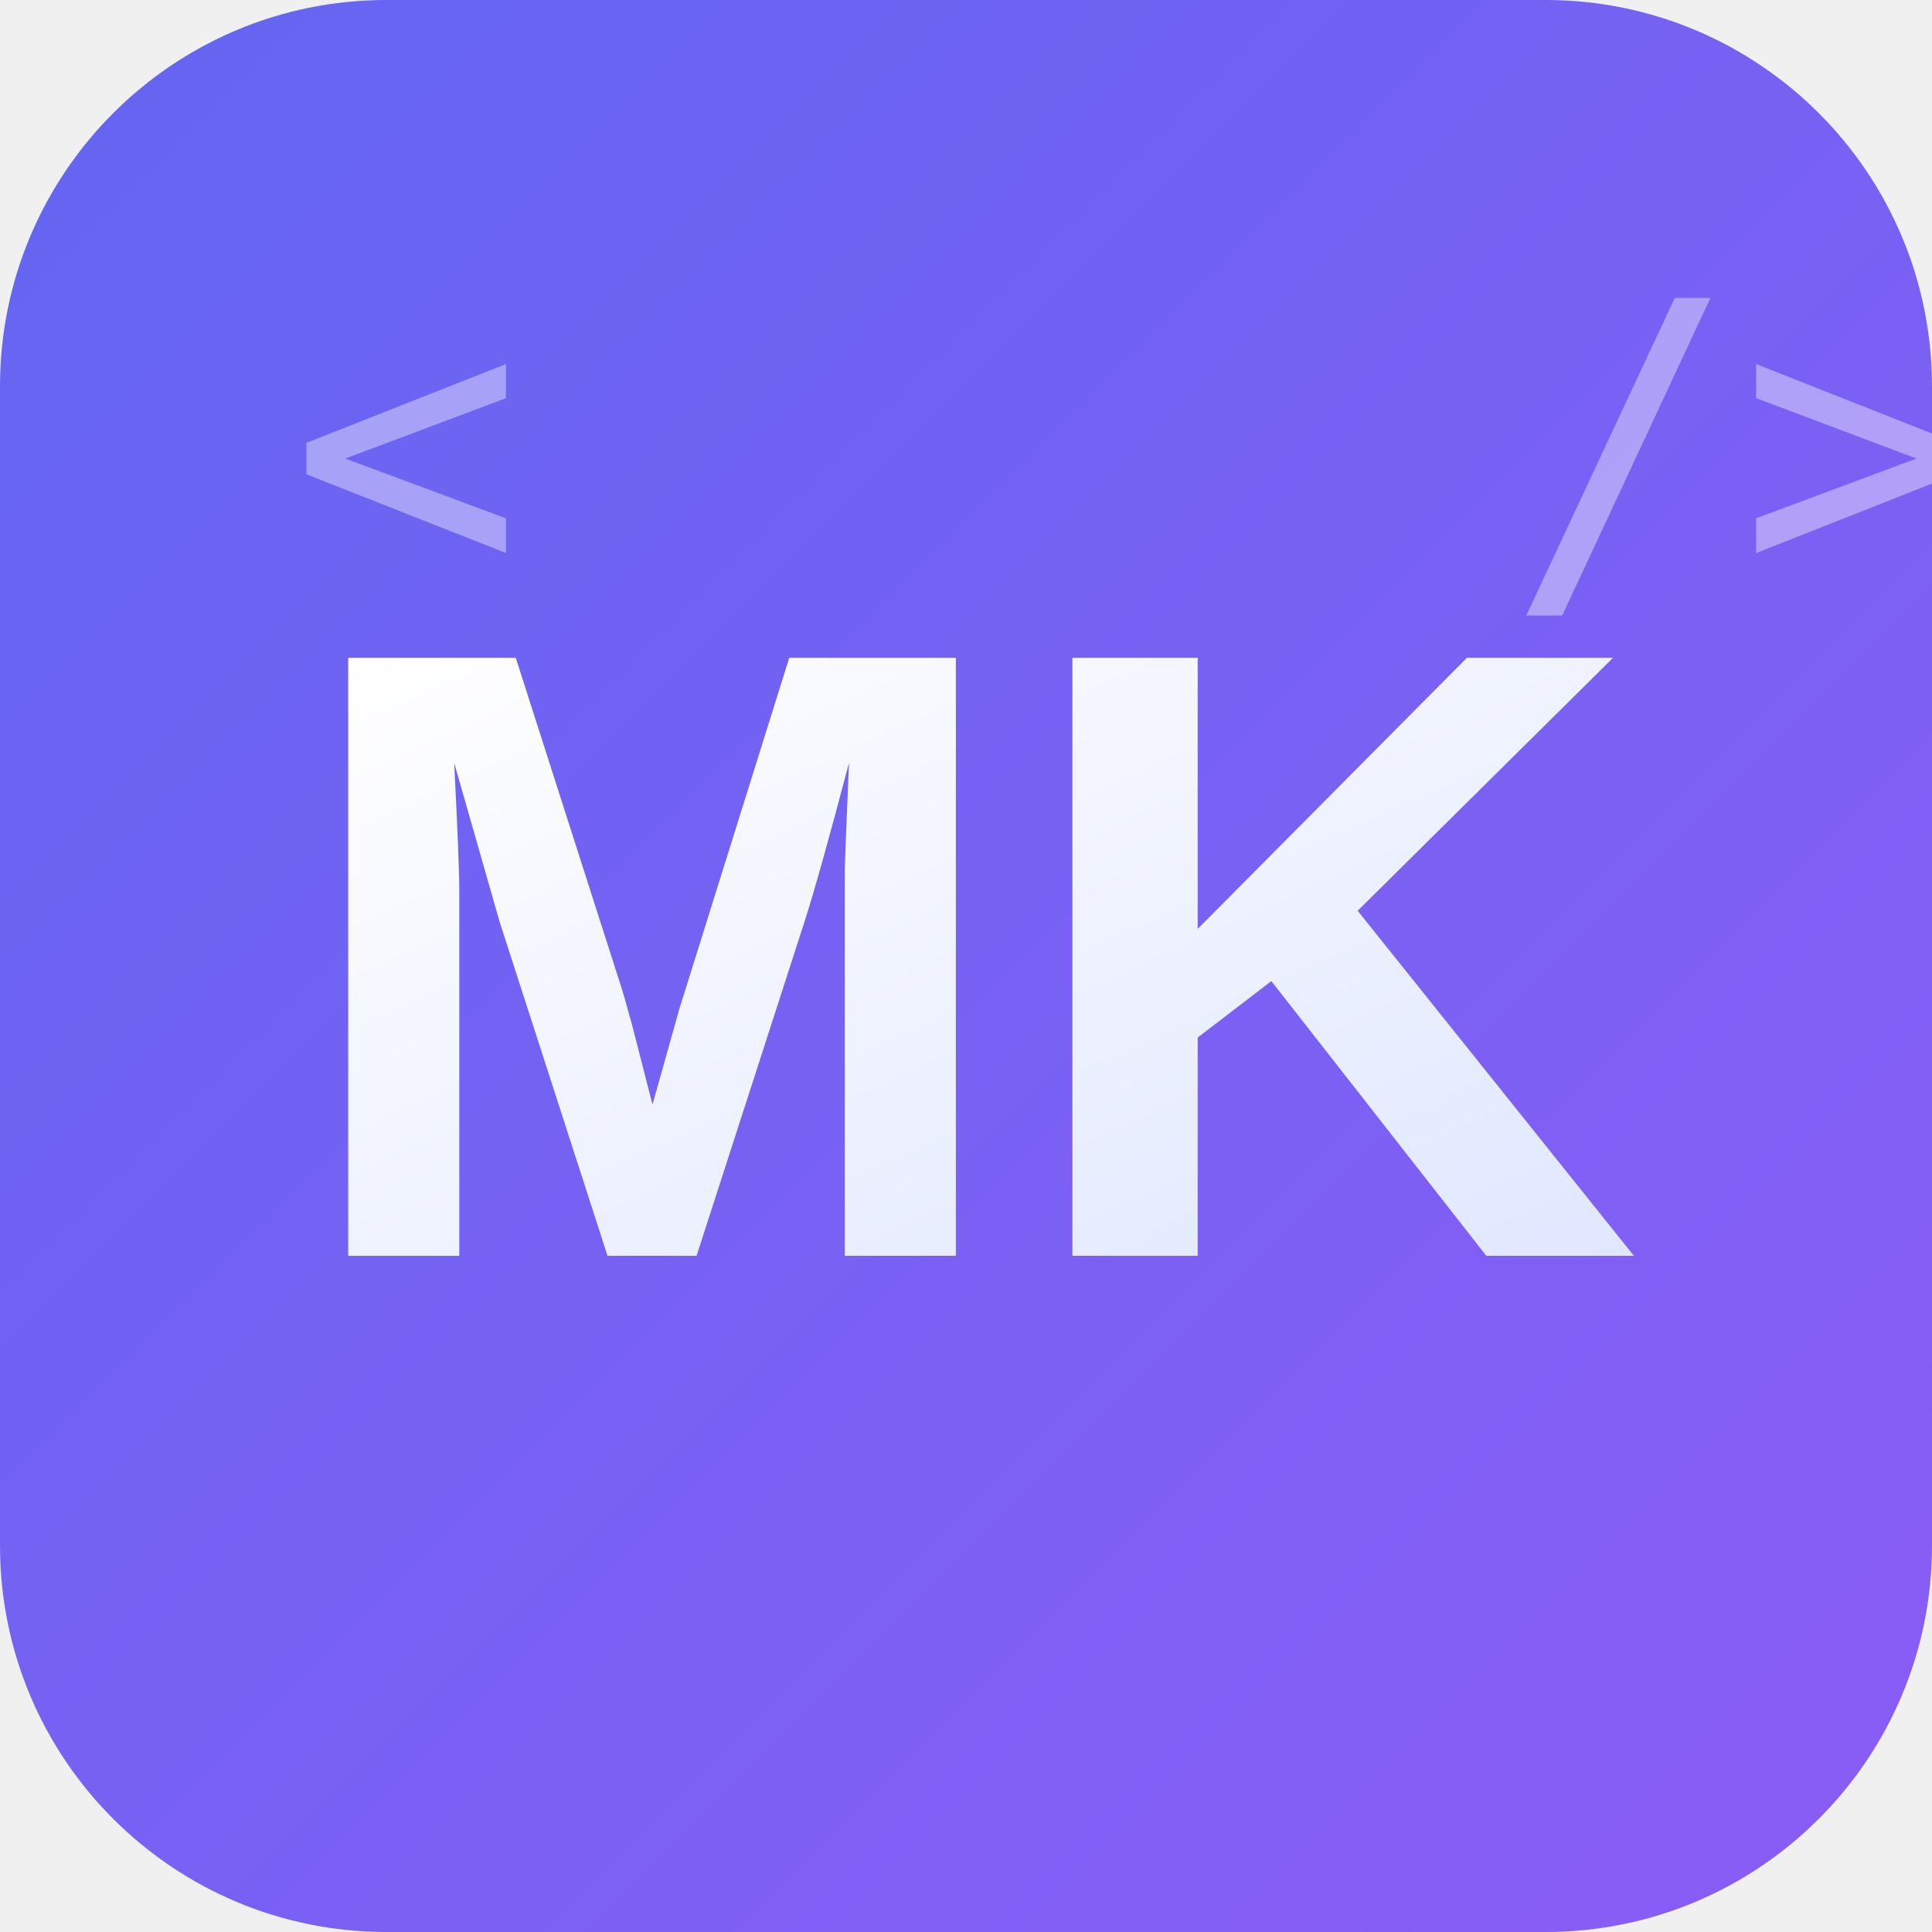
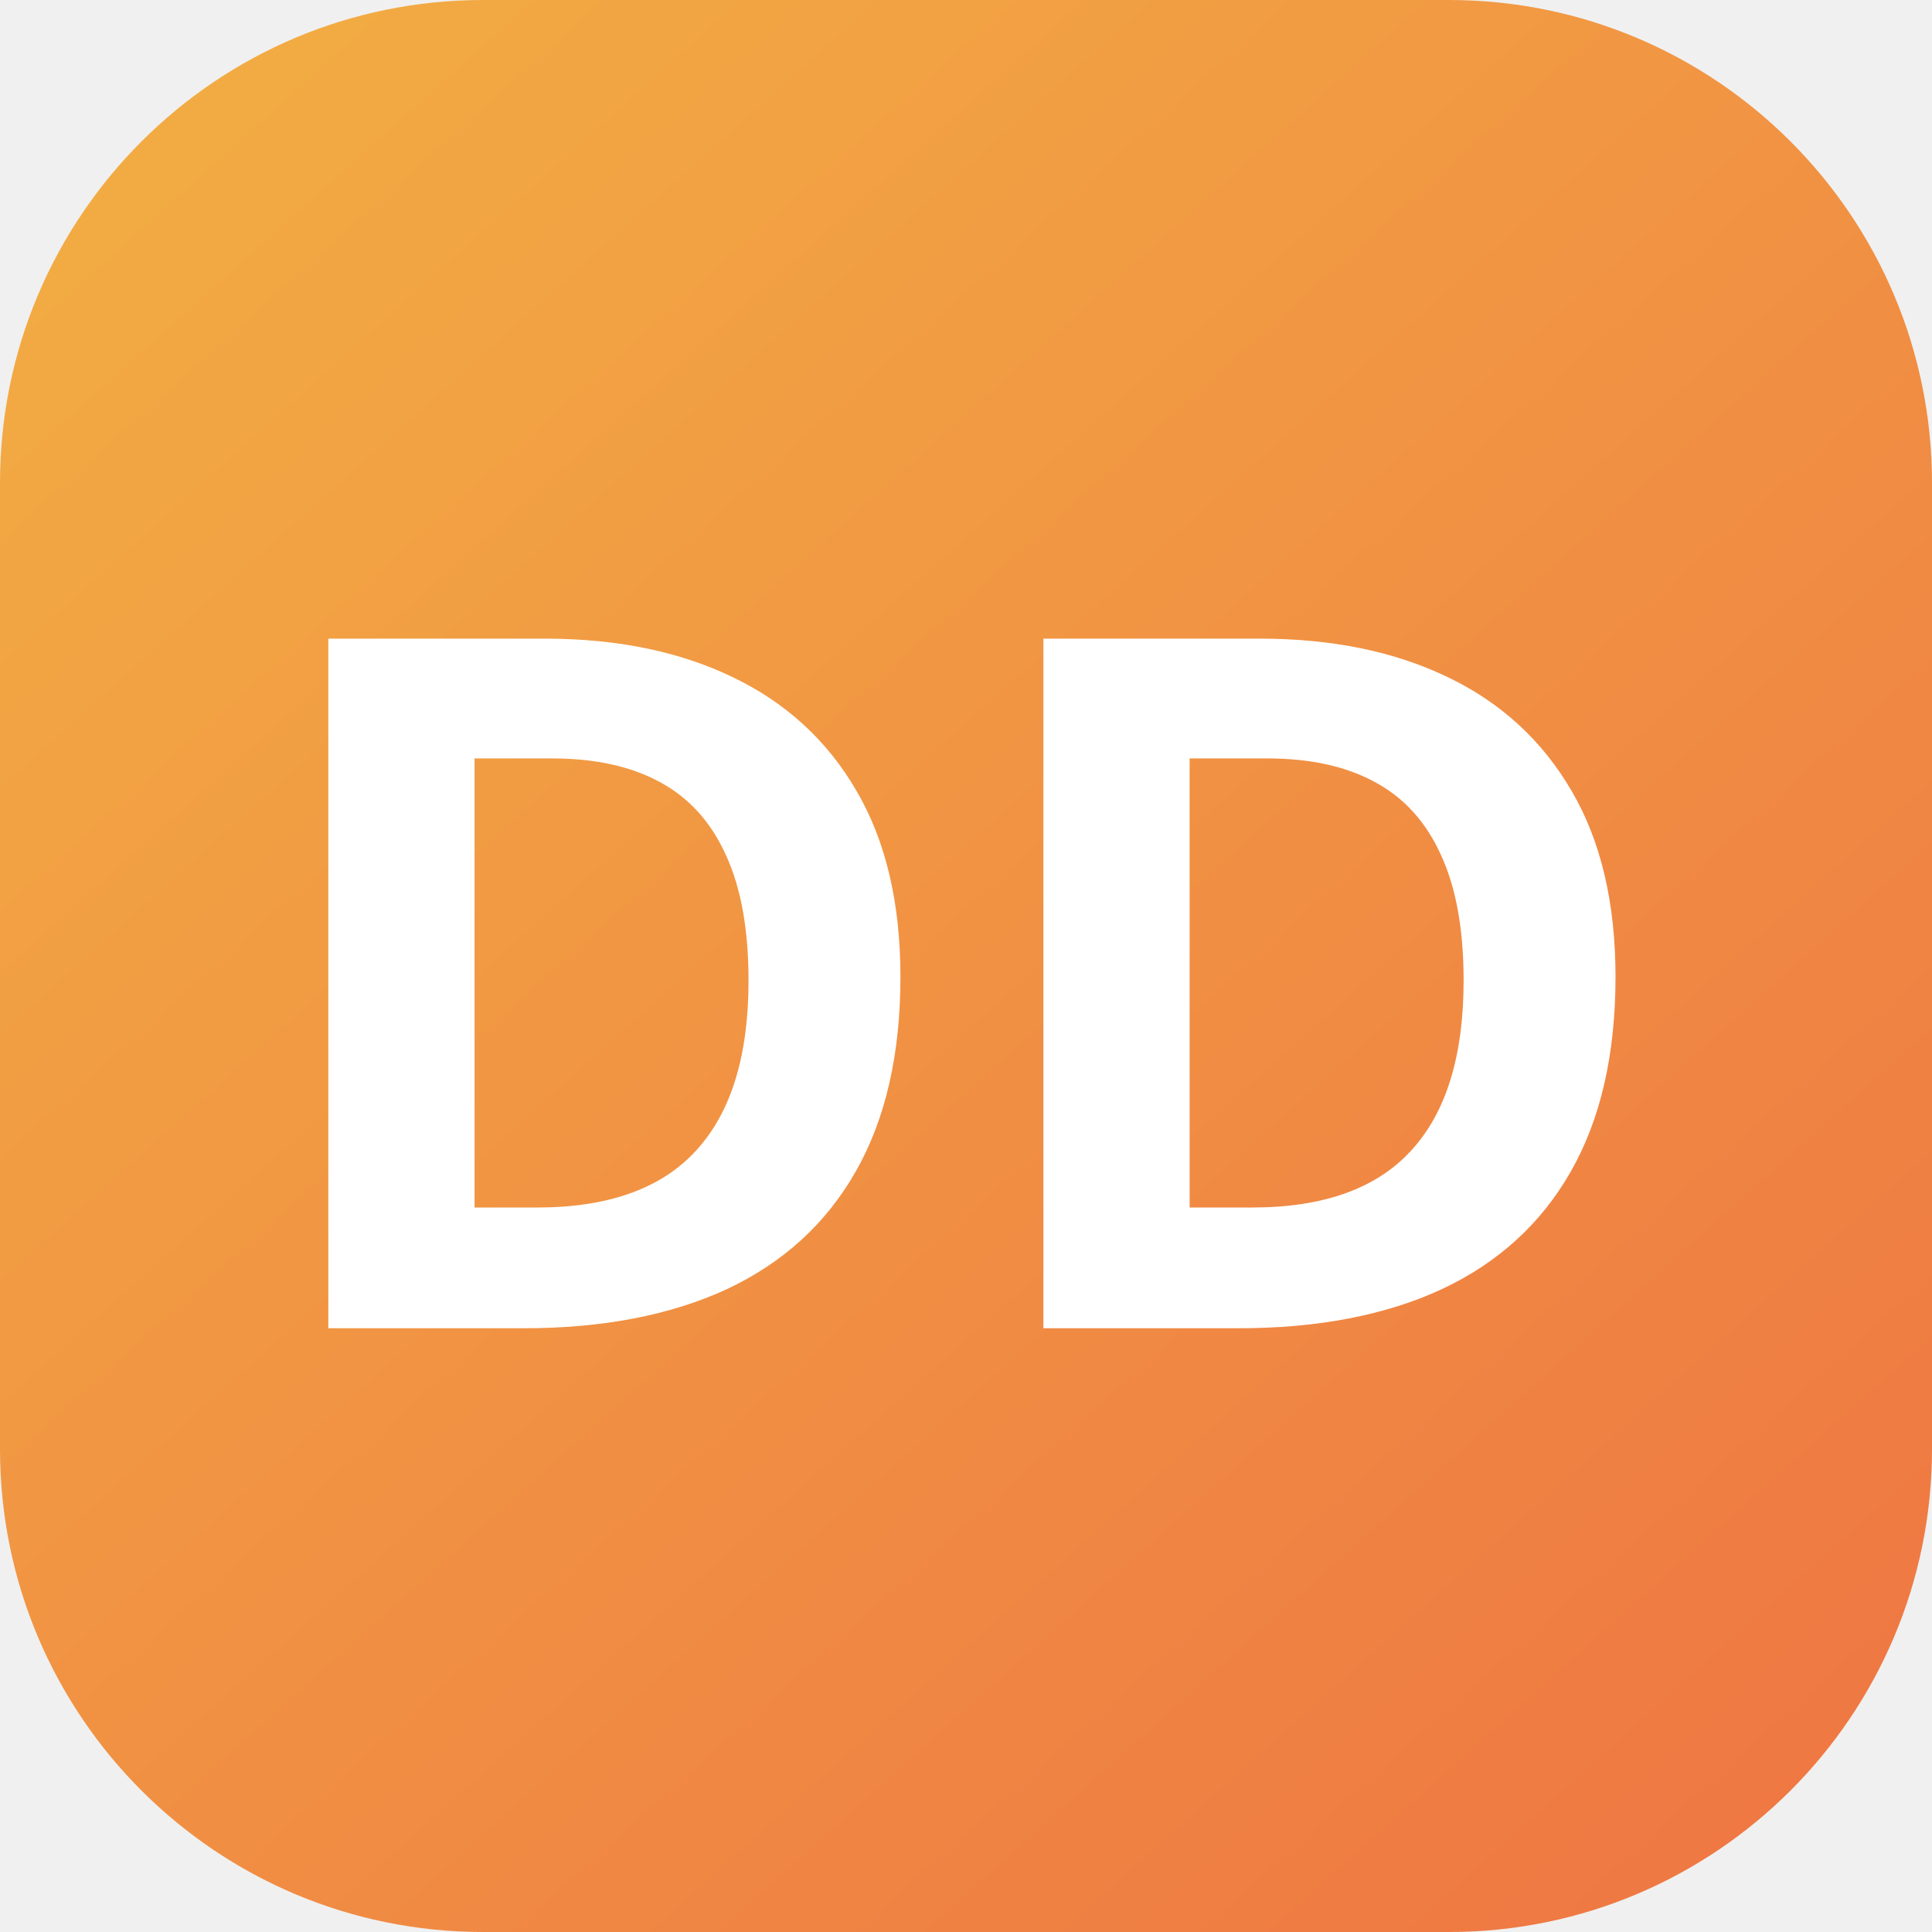
- <svg xmlns="http://www.w3.org/2000/svg" viewBox="0 0 100 100">
+ <svg xmlns="http://www.w3.org/2000/svg" width="16" height="16" viewBox="0 0 16 16" fill="none">
+   <rect width="16" height="16" rx="4" fill="url(#paint0_linear_1_2)" />
+   <path d="M7.457 8.09C7.457 8.733 7.333 9.271 7.086 9.703C6.841 10.133 6.486 10.457 6.02 10.676C5.553 10.892 4.992 11 4.336 11H2.719V5.289H4.512C5.111 5.289 5.63 5.396 6.07 5.609C6.51 5.82 6.852 6.134 7.094 6.551C7.336 6.965 7.457 7.478 7.457 8.09ZM6.199 8.121C6.199 7.699 6.137 7.353 6.012 7.082C5.889 6.809 5.707 6.607 5.465 6.477C5.225 6.346 4.928 6.281 4.574 6.281H3.93V10H4.449C5.04 10 5.479 9.842 5.766 9.527C6.055 9.212 6.199 8.743 6.199 8.121ZM13.379 8.09C13.379 8.733 13.255 9.271 13.008 9.703C12.763 10.133 12.408 10.457 11.941 10.676C11.475 10.892 10.914 11 10.258 11H8.641V5.289H10.434C11.033 5.289 11.552 5.396 11.992 5.609C12.432 5.82 12.773 6.134 13.016 6.551C13.258 6.965 13.379 7.478 13.379 8.09ZM12.121 8.121C12.121 7.699 12.059 7.353 11.934 7.082C11.811 6.809 11.629 6.607 11.387 6.477C11.147 6.346 10.85 6.281 10.496 6.281H9.852V10H10.371C10.962 10 11.401 9.842 11.688 9.527C11.977 9.212 12.121 8.743 12.121 8.121Z" fill="white" />
  <defs>
-     <linearGradient id="bgGrad" x1="0%" y1="0%" x2="100%" y2="100%">
-       <stop offset="0%" style="stop-color:#6366F1;stop-opacity:1" />
-       <stop offset="100%" style="stop-color:#8B5CF6;stop-opacity:1" />
-     </linearGradient>
-     <linearGradient id="textGrad" x1="0%" y1="0%" x2="100%" y2="100%">
-       <stop offset="0%" style="stop-color:#FFFFFF;stop-opacity:1" />
-       <stop offset="100%" style="stop-color:#E0E7FF;stop-opacity:1" />
+     <linearGradient id="paint0_linear_1_2" x1="-1" y1="-1.5" x2="16.5" y2="18" gradientUnits="userSpaceOnUse">
+       <stop stop-color="#F3B443" />
+       <stop offset="1" stop-color="#EE6F43" />
    </linearGradient>
  </defs>
-   <rect width="100" height="100" rx="20" fill="url(#bgGrad)" />
-   <text x="50" y="65" font-family="Arial, sans-serif" font-size="45" font-weight="bold" text-anchor="middle" fill="url(#textGrad)">MK</text>
-   <text x="15" y="30" font-family="monospace" font-size="20" fill="#FFFFFF" opacity="0.4">&lt;</text>
-   <text x="78" y="30" font-family="monospace" font-size="20" fill="#FFFFFF" opacity="0.4">/&gt;</text>
</svg>
